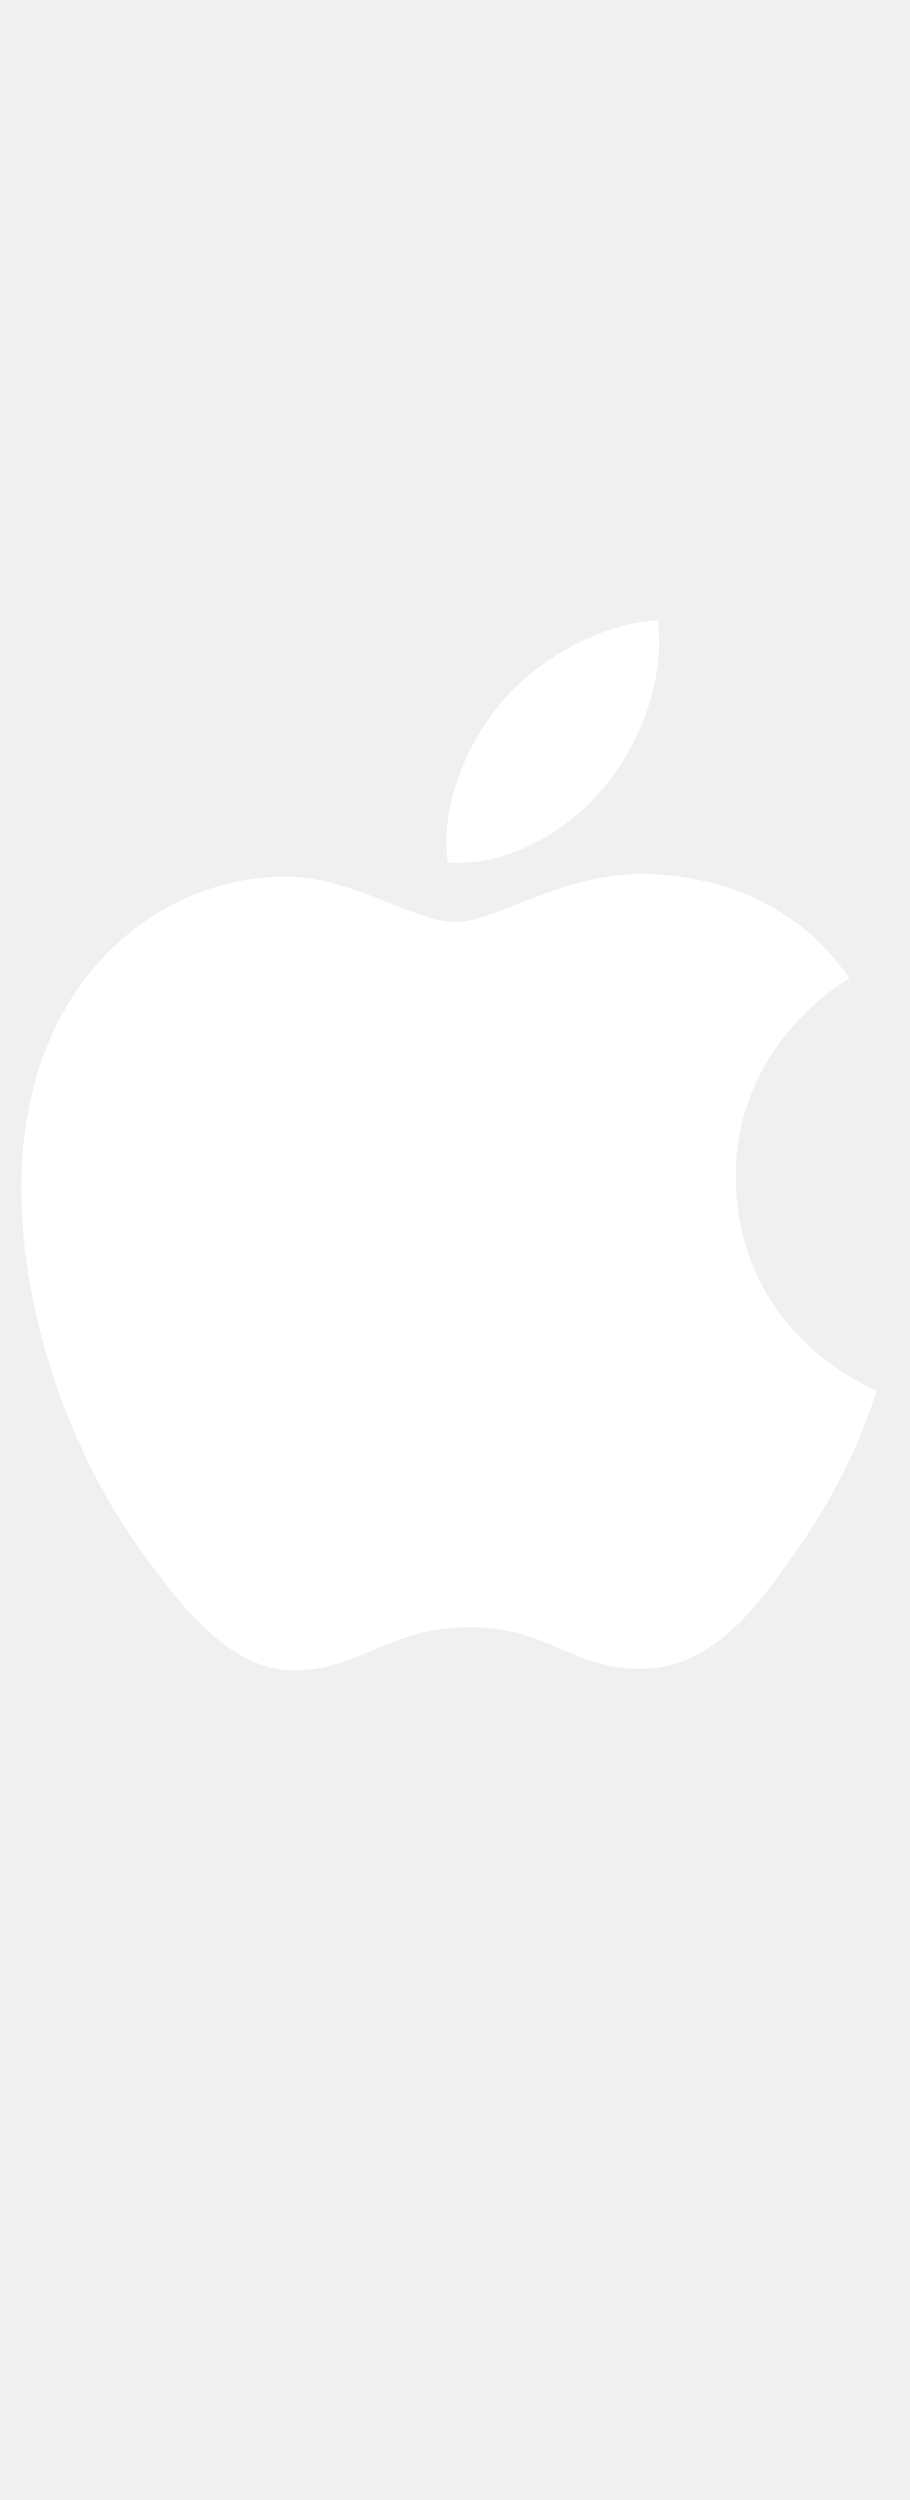
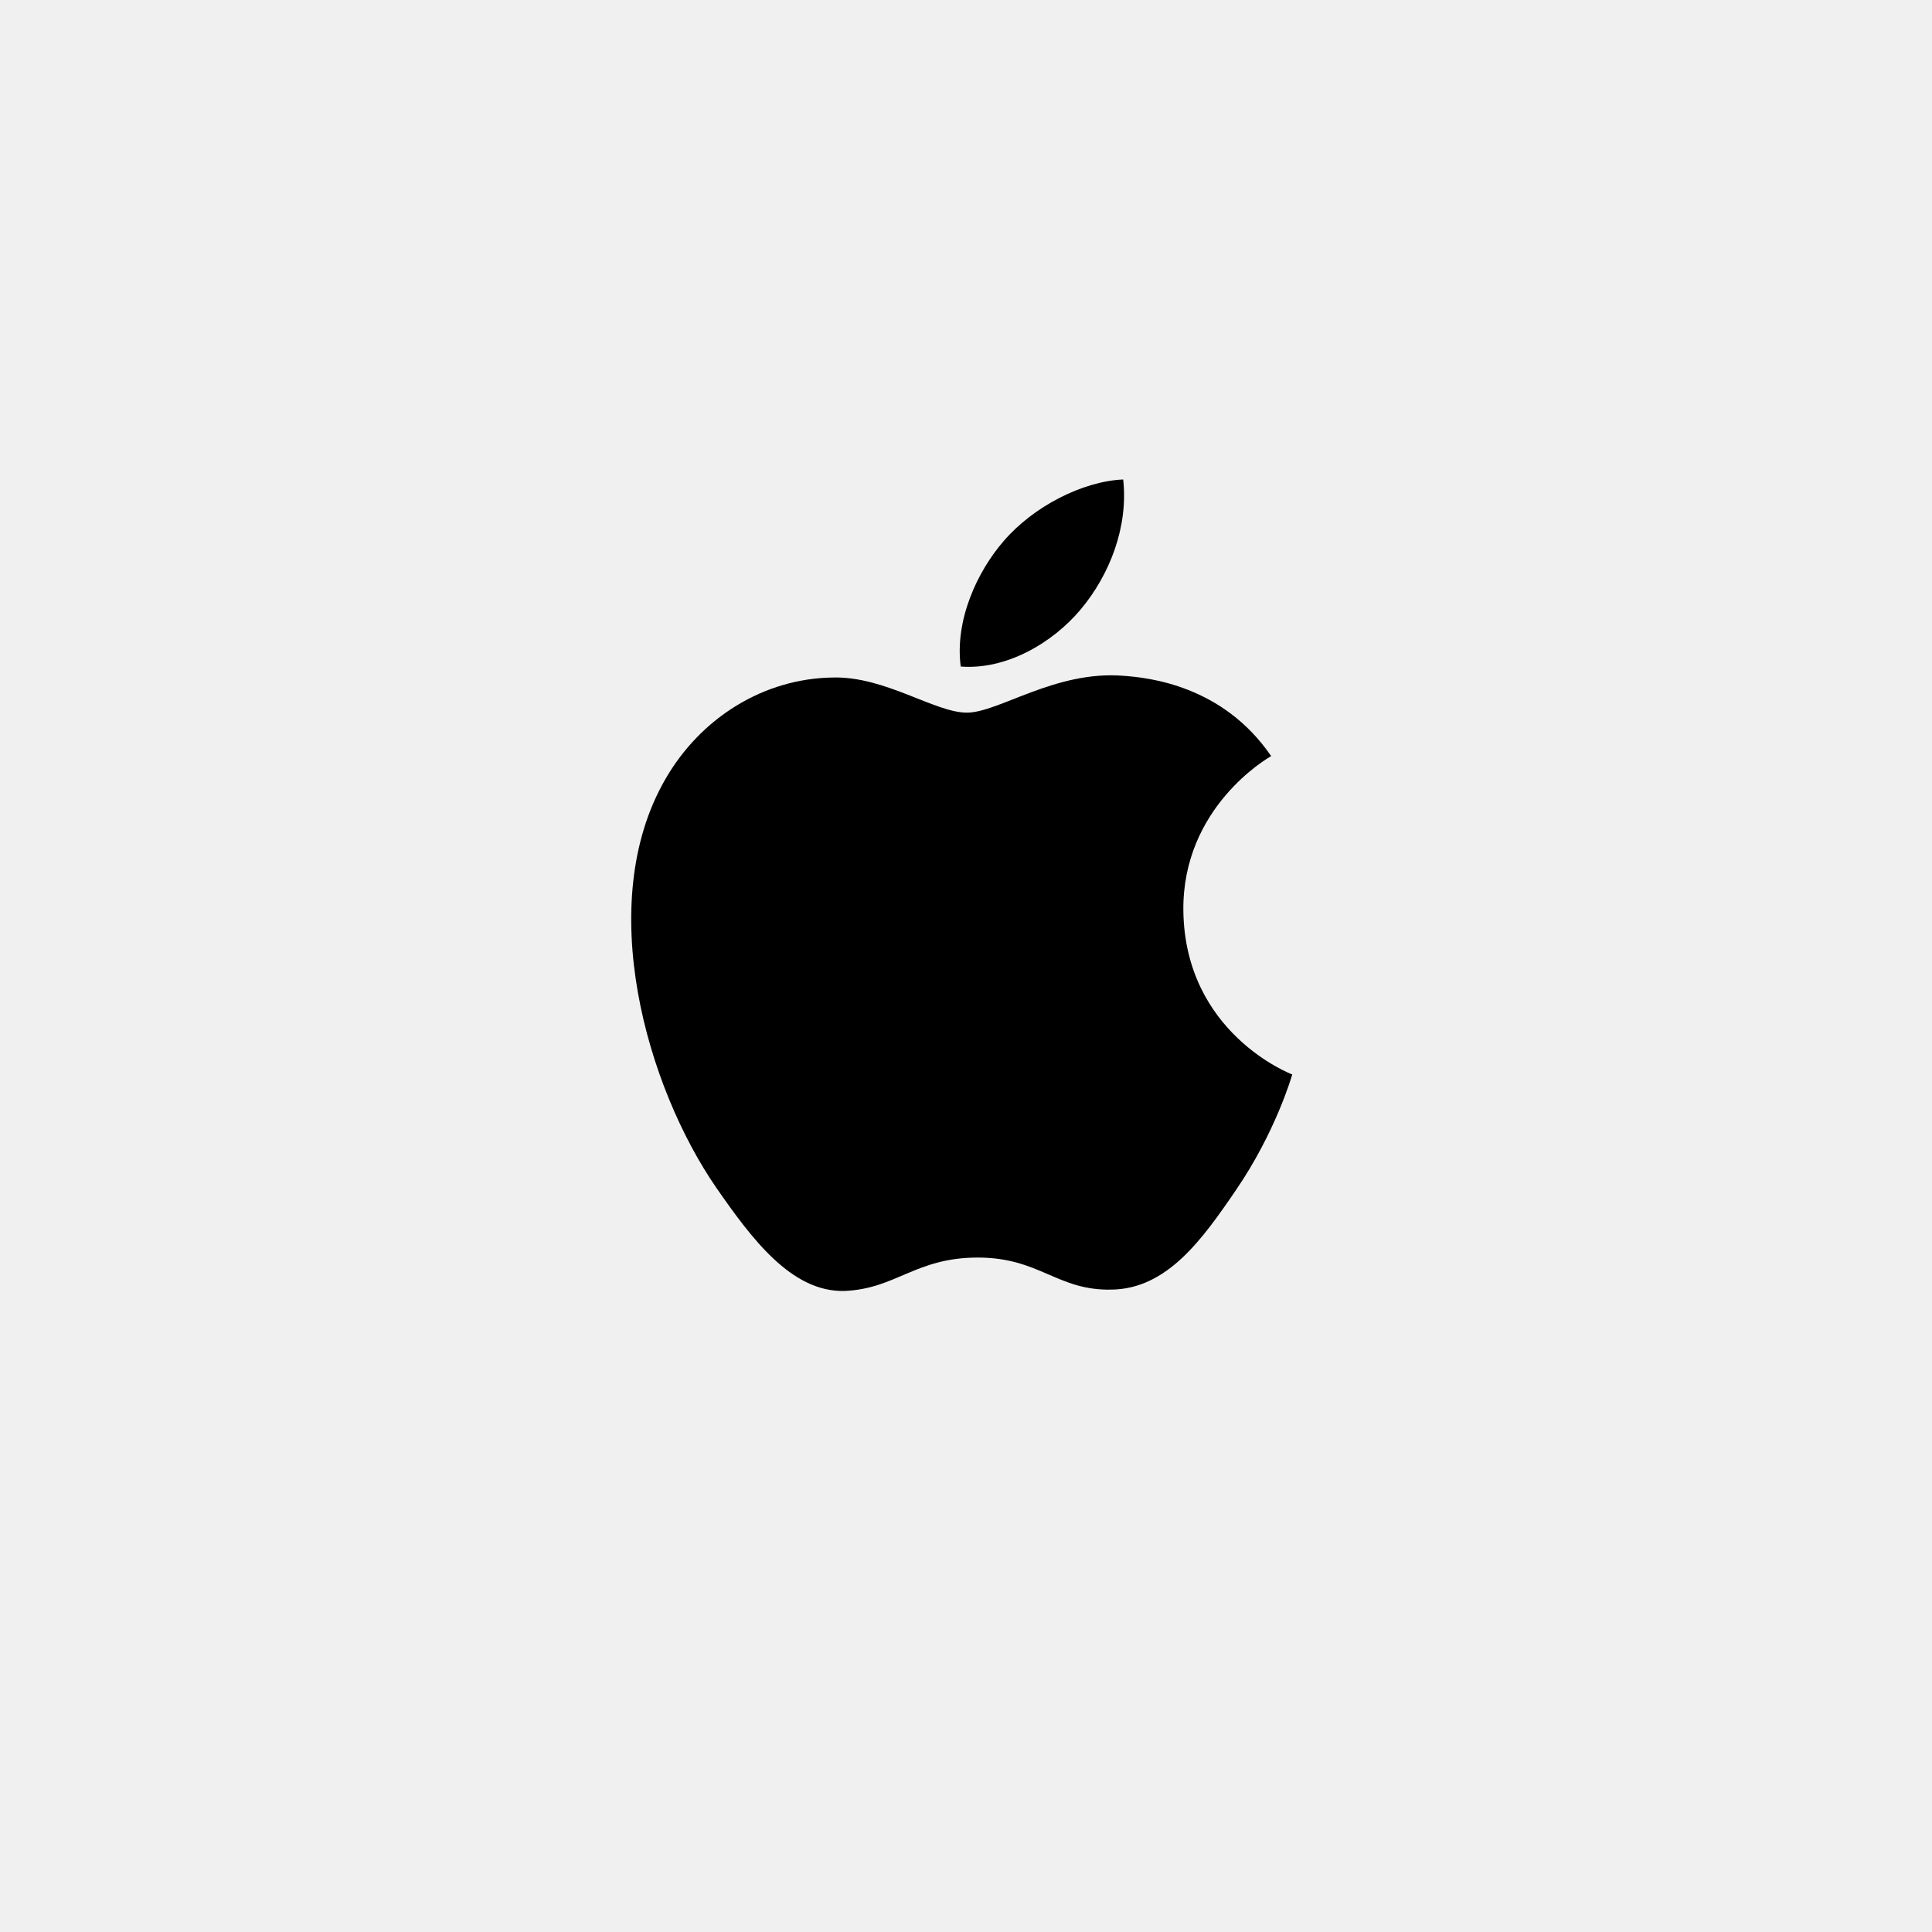
- <svg xmlns="http://www.w3.org/2000/svg" width="16" height="44" viewBox="0 0 16 44">
-   <path d="M8.02 16.23c-.73 0-1.86-.83-3.05-.8-1.57.02-3.01.91-3.82 2.32-1.63 2.83-.42 7.01 1.17 9.31.78 1.12 1.7 2.38 2.92 2.34 1.17-.05 1.61-.76 3.03-.76 1.41 0 1.81.76 3.05.73 1.26-.02 2.06-1.14 2.83-2.27.89-1.3 1.26-2.56 1.28-2.63-.03-.01-2.45-.94-2.48-3.74-.02-2.34 1.91-3.46 2-3.51-1.1-1.61-2.79-1.79-3.38-1.83-1.54-.12-2.83.84-3.55.84zm2.6-2.36c.65-.78 1.08-1.87.96-2.95-.93.04-2.05.62-2.72 1.4-.6.69-1.12 1.8-.98 2.86 1.03.08 2.09-.53 2.74-1.31" fill="#fff" />
+ <svg xmlns="http://www.w3.org/2000/svg" width="40" height="40" viewBox="0 0 16 44" fill="black">
+   <path d="M8.02 16.23c-.73 0-1.86-.83-3.05-.8-1.57.02-3.01.91-3.82 2.32-1.63 2.83-.42 7.01 1.17 9.31.78 1.12 1.7 2.38 2.92 2.34 1.17-.05 1.61-.76 3.03-.76 1.41 0 1.81.76 3.05.73 1.26-.02 2.06-1.14 2.83-2.27.89-1.3 1.26-2.56 1.28-2.63-.03-.01-2.45-.94-2.48-3.74-.02-2.34 1.91-3.46 2-3.51-1.1-1.61-2.79-1.79-3.38-1.83-1.54-.12-2.83.84-3.55.84zm2.6-2.36c.65-.78 1.08-1.87.96-2.95-.93.04-2.05.62-2.72 1.4-.6.69-1.12 1.8-.98 2.86 1.03.08 2.09-.53 2.74-1.31" fill="#000" />
</svg>
